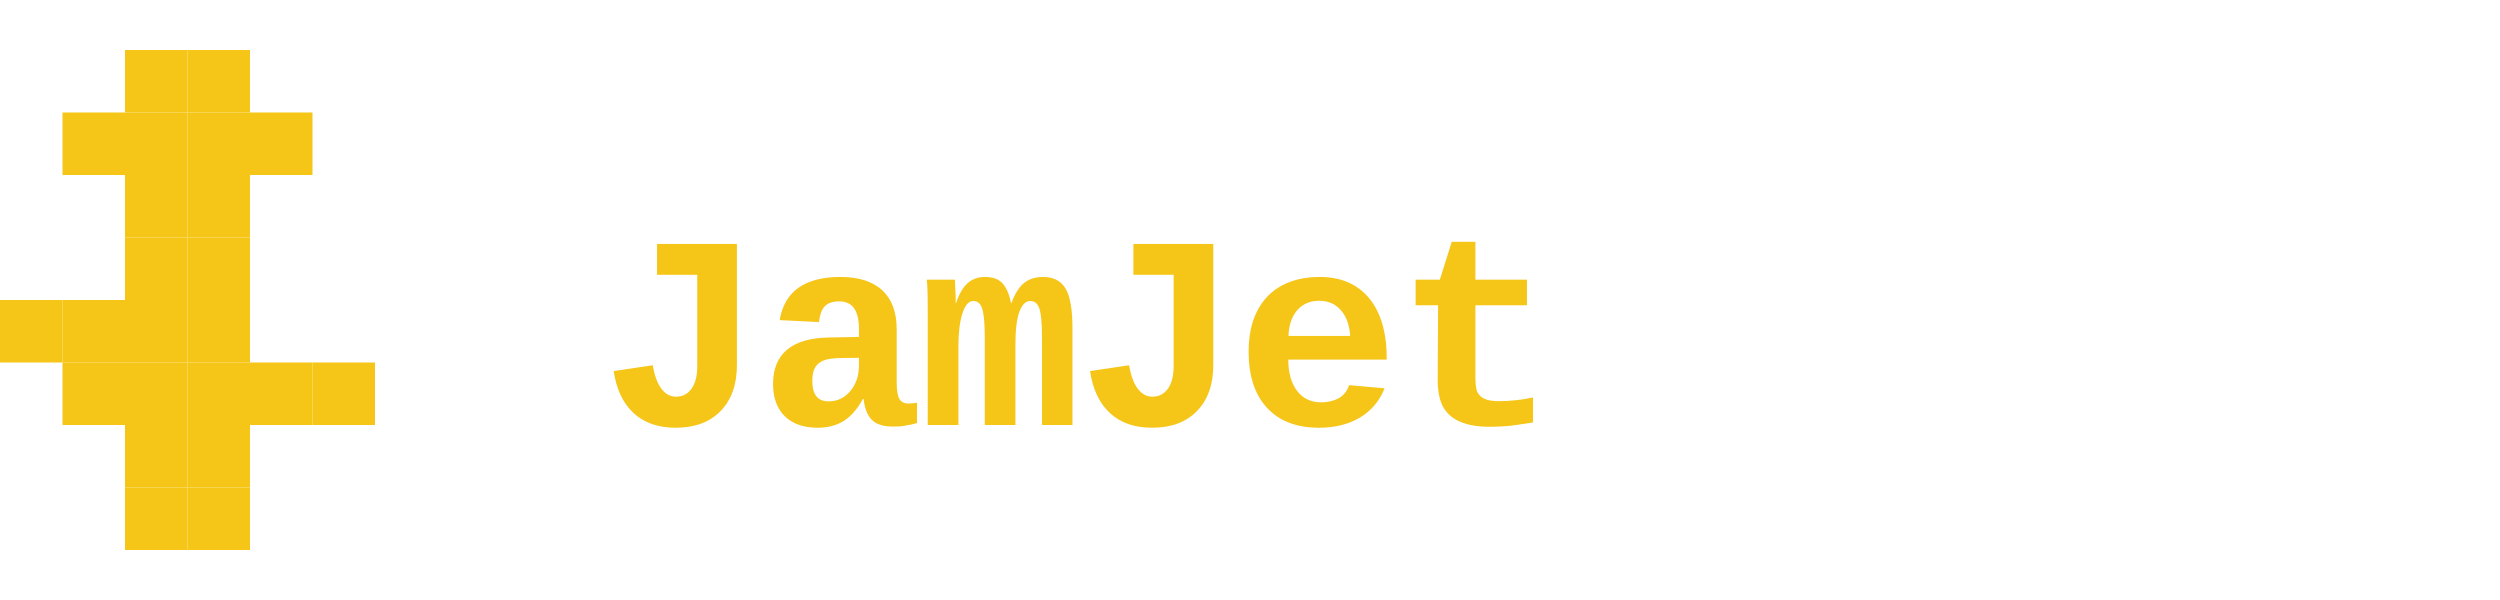
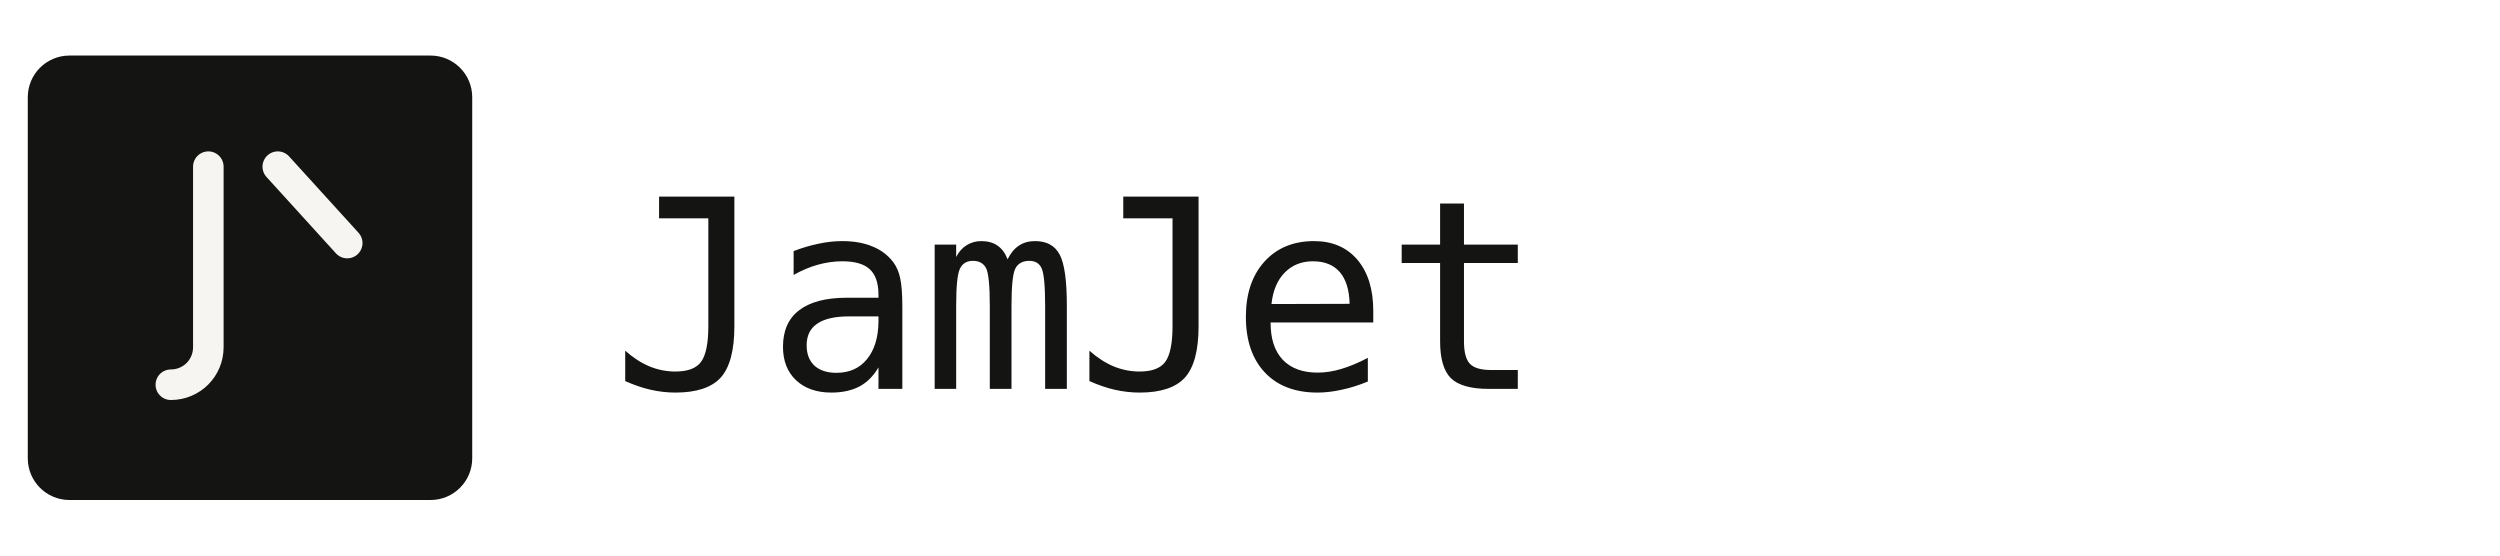
- <svg xmlns="http://www.w3.org/2000/svg" width="200" height="48" viewBox="0 0 200 48" fill="none">
-   <g transform="translate(0,4)">
-     <rect x="10" y="0" width="5" height="5" fill="#f5c518" />
-     <rect x="15" y="0" width="5" height="5" fill="#f5c518" />
-     <rect x="5" y="5" width="5" height="5" fill="#f5c518" />
-     <rect x="10" y="5" width="5" height="5" fill="#f5c518" />
-     <rect x="15" y="5" width="5" height="5" fill="#f5c518" />
-     <rect x="20" y="5" width="5" height="5" fill="#f5c518" />
-     <rect x="10" y="10" width="5" height="5" fill="#f5c518" />
-     <rect x="15" y="10" width="5" height="5" fill="#f5c518" />
-     <rect x="10" y="15" width="5" height="5" fill="#f5c518" />
-     <rect x="15" y="15" width="5" height="5" fill="#f5c518" />
-     <rect x="0" y="20" width="5" height="5" fill="#f5c518" />
-     <rect x="5" y="20" width="5" height="5" fill="#f5c518" />
-     <rect x="10" y="20" width="5" height="5" fill="#f5c518" />
-     <rect x="15" y="20" width="5" height="5" fill="#f5c518" />
-     <rect x="5" y="25" width="5" height="5" fill="#f5c518" />
-     <rect x="10" y="25" width="5" height="5" fill="#f5c518" />
-     <rect x="15" y="25" width="5" height="5" fill="#f5c518" />
-     <rect x="20" y="25" width="5" height="5" fill="#f5c518" />
-     <rect x="25" y="25" width="5" height="5" fill="#f5c518" />
-     <rect x="10" y="30" width="5" height="5" fill="#f5c518" />
-     <rect x="15" y="30" width="5" height="5" fill="#f5c518" />
-     <rect x="10" y="35" width="5" height="5" fill="#f5c518" />
-     <rect x="15" y="35" width="5" height="5" fill="#f5c518" />
+ <svg xmlns="http://www.w3.org/2000/svg" viewBox="0 0 180 40" fill="none">
+   <g transform="translate(2,4)">
+     <rect width="32" height="32" rx="3" fill="#141413" />
+     <path d="M13 8v13c0 1.5-1.2 2.7-2.7 2.7" stroke="#f6f5f1" stroke-width="2.2" stroke-linecap="round" fill="none" />
+     <line x1="18" y1="8" x2="23" y2="13.5" stroke="#f6f5f1" stroke-width="2.2" stroke-linecap="round" />
  </g>
-   <text x="48" y="34" font-family="'JetBrains Mono', 'Courier New', monospace" font-weight="700" font-size="22" letter-spacing="-0.5" fill="#f5c518">JamJet</text>
+   <text x="44" y="28" font-family="'DM Mono', 'JetBrains Mono', monospace" font-weight="500" font-size="19" letter-spacing="-0.3" fill="#141413">JamJet</text>
</svg>
